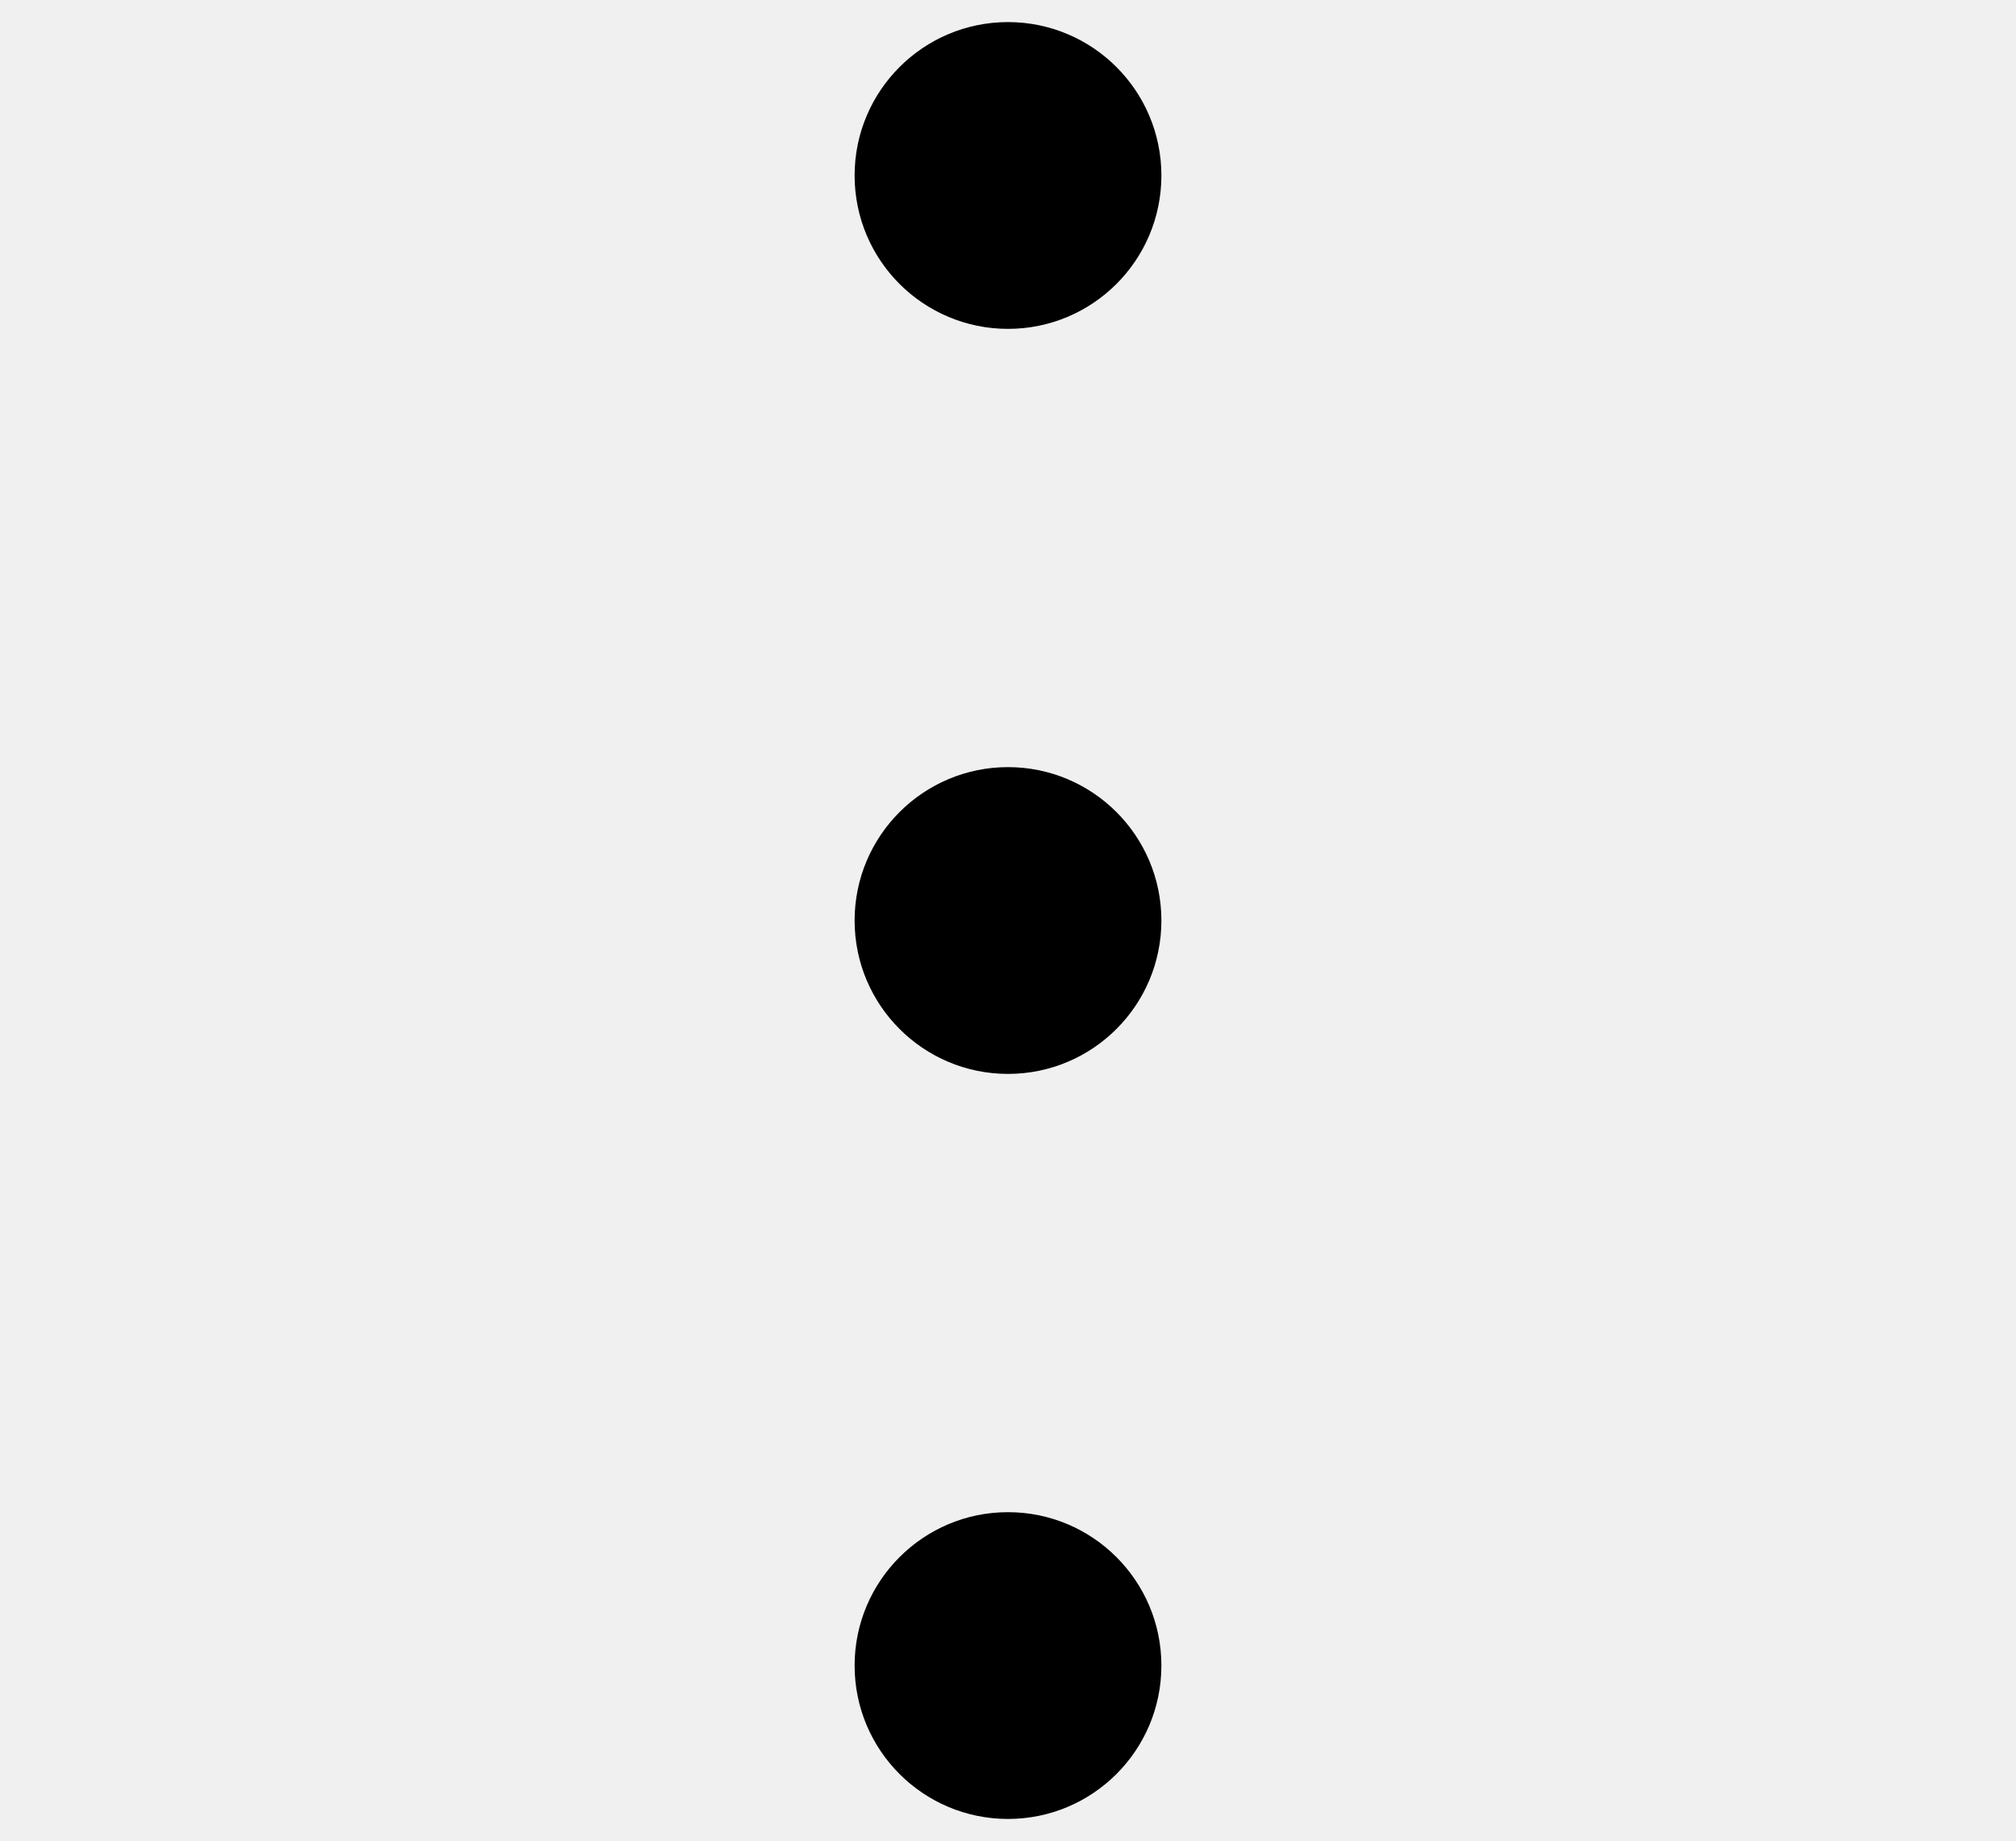
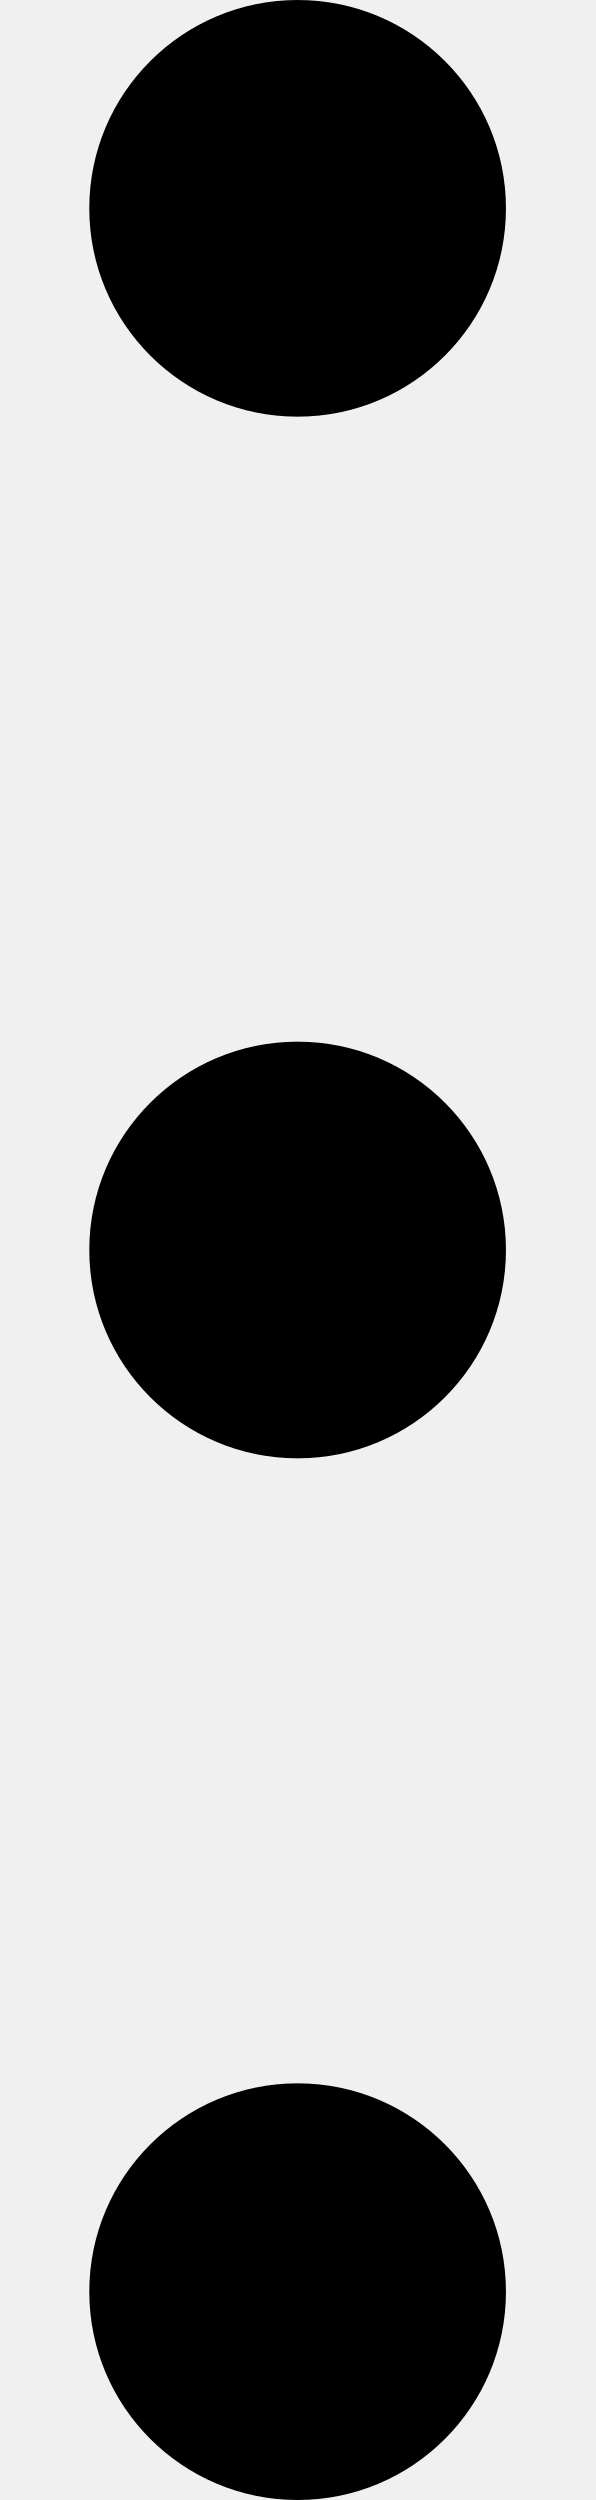
- <svg xmlns="http://www.w3.org/2000/svg" width="23" height="21" viewBox="0 0 23 21" fill="none">
-   <g clip-path="url(#clip0_310_60)">
-     <path d="M11.5 17.252C10.534 17.252 9.75 18.036 9.75 19.002C9.75 19.969 10.534 20.752 11.5 20.752C12.466 20.752 13.25 19.969 13.25 19.002C13.25 18.036 12.466 17.252 11.5 17.252Z" fill="black" />
-     <path d="M11.5 8.752C10.534 8.752 9.75 9.536 9.75 10.502C9.75 11.469 10.534 12.252 11.5 12.252C12.466 12.252 13.25 11.469 13.25 10.502C13.25 9.536 12.466 8.752 11.5 8.752Z" fill="black" />
-     <path d="M11.5 0.252C10.534 0.252 9.75 1.036 9.75 2.002C9.75 2.969 10.534 3.752 11.5 3.752C12.466 3.752 13.25 2.969 13.25 2.002C13.25 1.036 12.466 0.252 11.5 0.252Z" fill="black" />
-   </g>
-   <defs>
-     <clipPath id="clip0_310_60">
-       <rect width="21.5" height="20.5" fill="white" transform="translate(22.25 20.7524) rotate(180)" />
-     </clipPath>
-   </defs>
+ <svg xmlns="http://www.w3.org/2000/svg" width="5" height="21" viewBox="0 0 5 21" fill="none">
+   <path d="M2.5 17.5C1.534 17.5 0.75 18.284 0.75 19.25C0.75 20.216 1.534 21 2.5 21C3.466 21 4.25 20.216 4.25 19.25C4.25 18.284 3.466 17.5 2.5 17.5Z" fill="black" />
+   <path d="M2.5 8.75C1.534 8.75 0.75 9.534 0.75 10.5C0.75 11.466 1.534 12.25 2.5 12.25C3.466 12.25 4.25 11.466 4.25 10.5C4.25 9.534 3.466 8.75 2.5 8.75Z" fill="black" />
+   <path d="M2.5 0C1.534 8.44944e-08 0.75 0.784 0.75 1.75C0.75 2.716 1.534 3.5 2.5 3.5C3.466 3.5 4.25 2.716 4.25 1.75C4.25 0.784 3.466 -8.44935e-08 2.5 0Z" fill="black" />
</svg>
